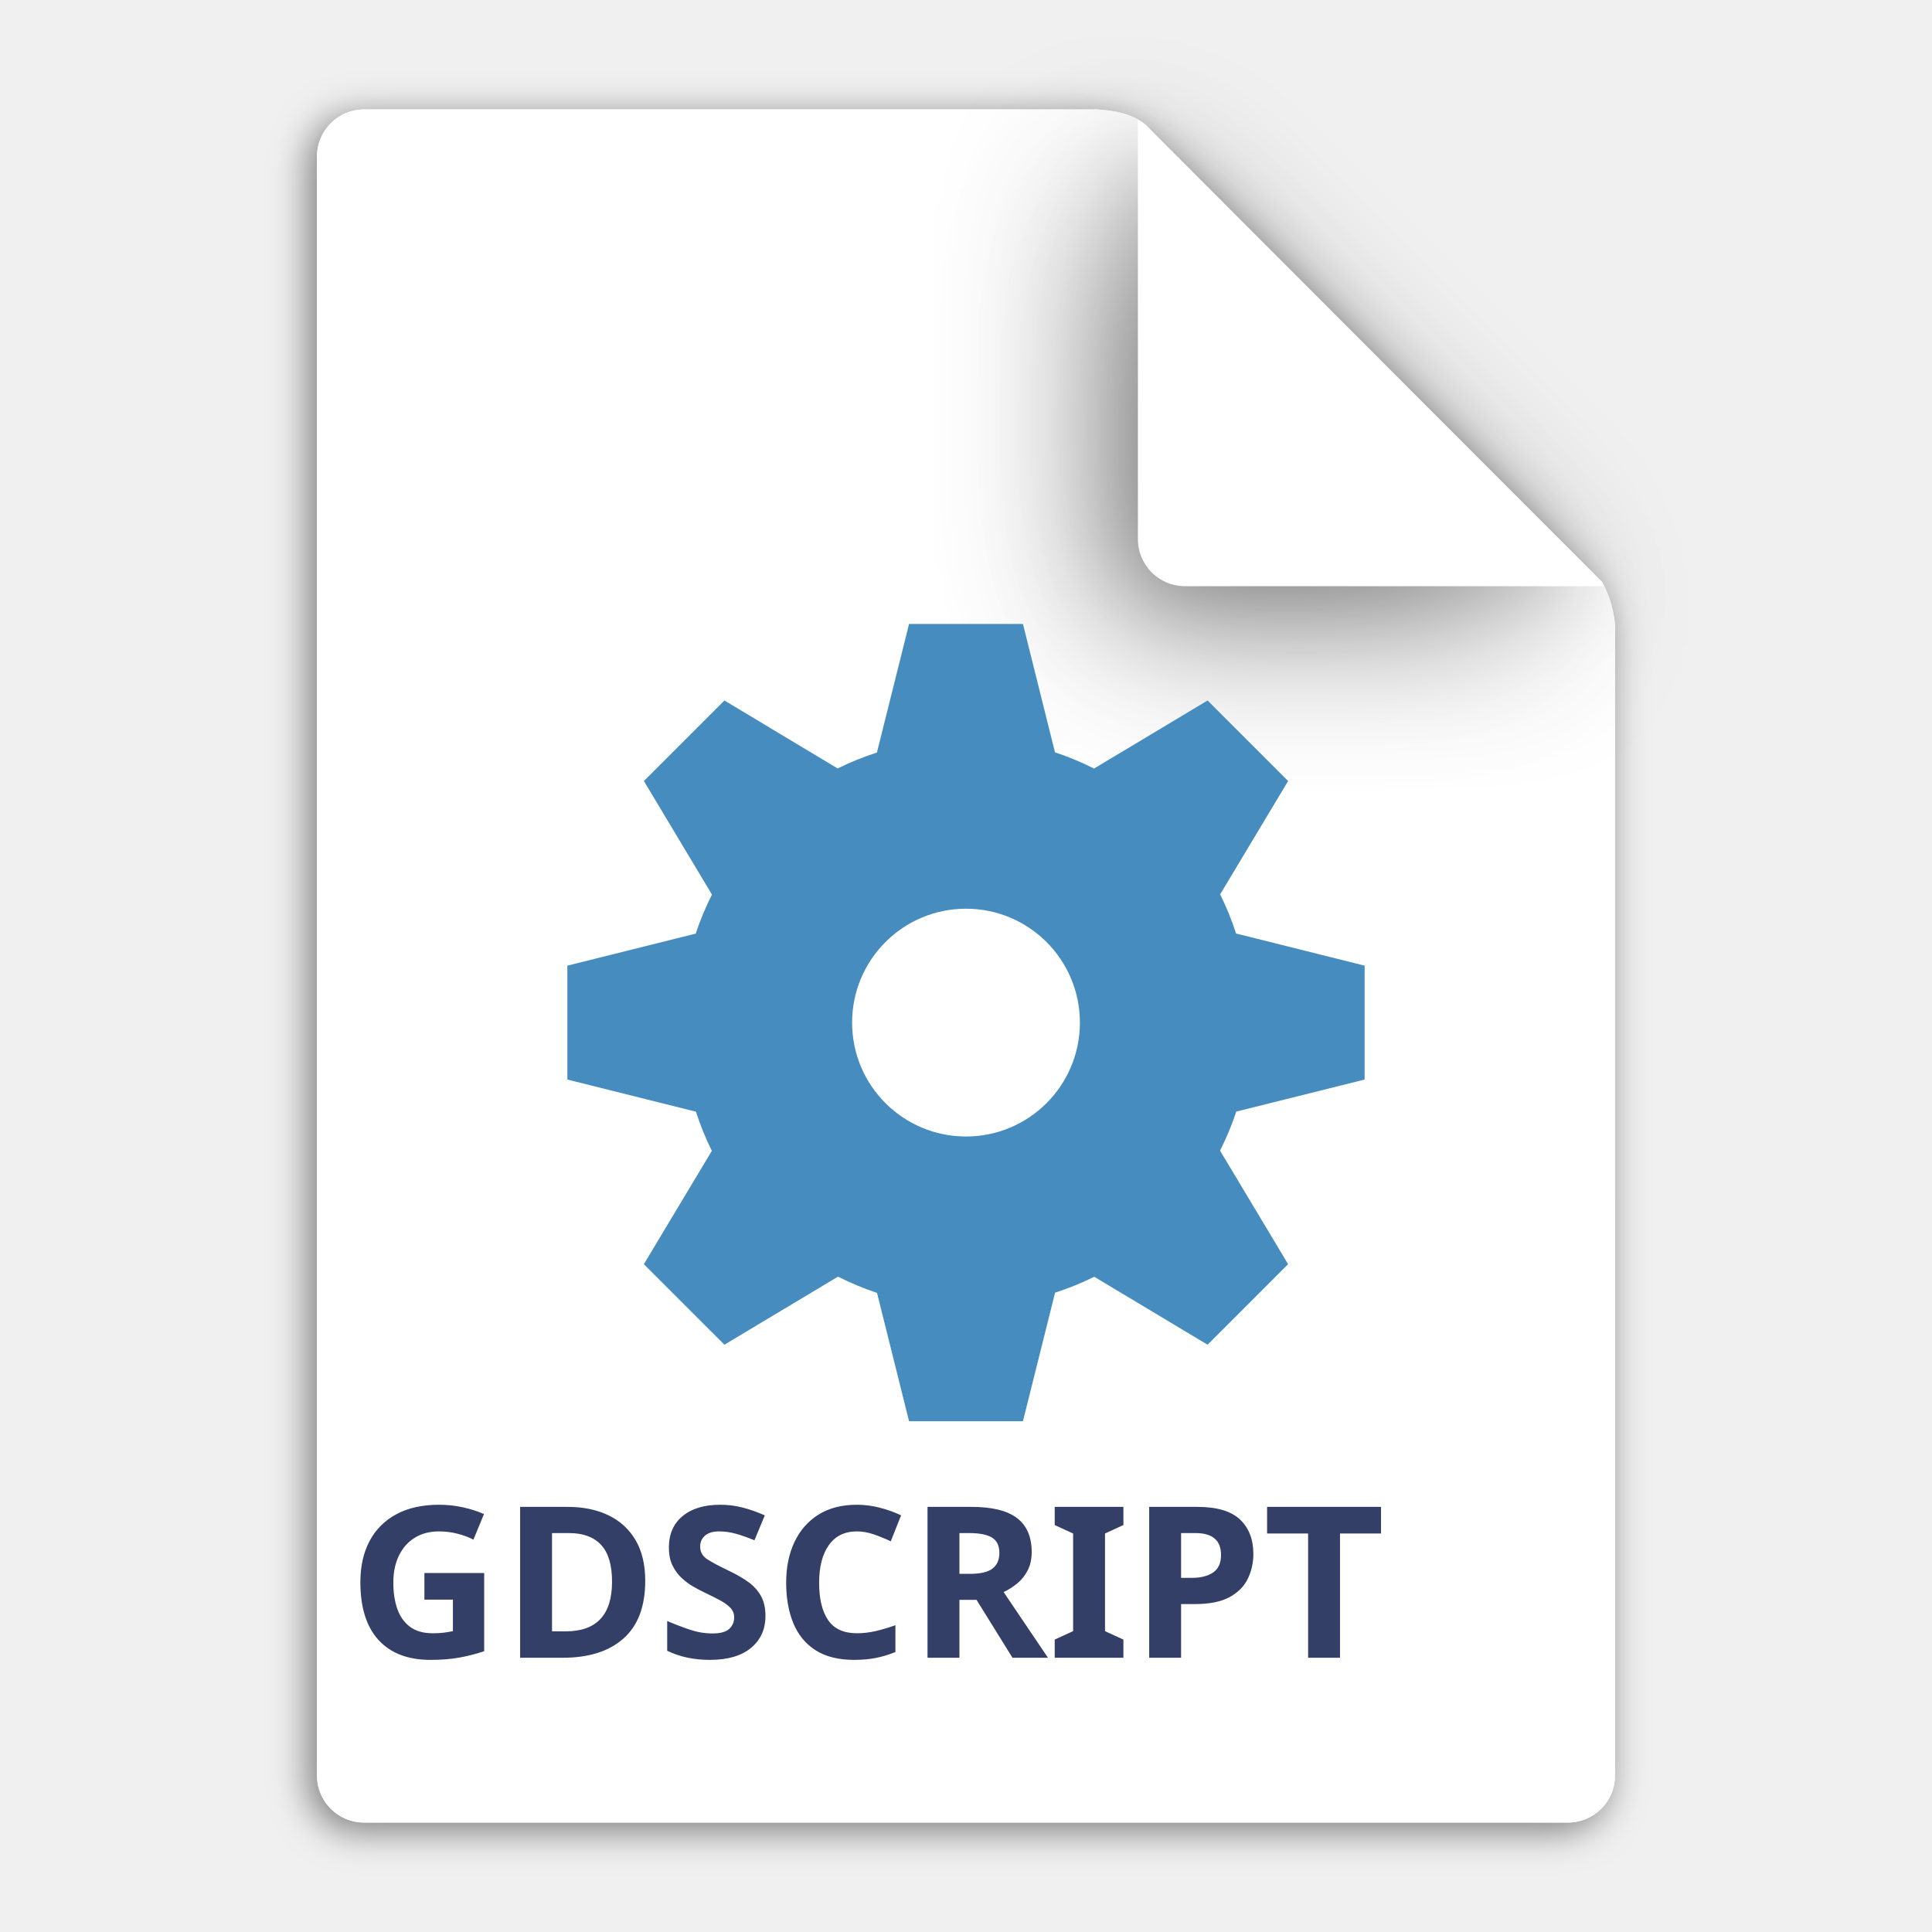
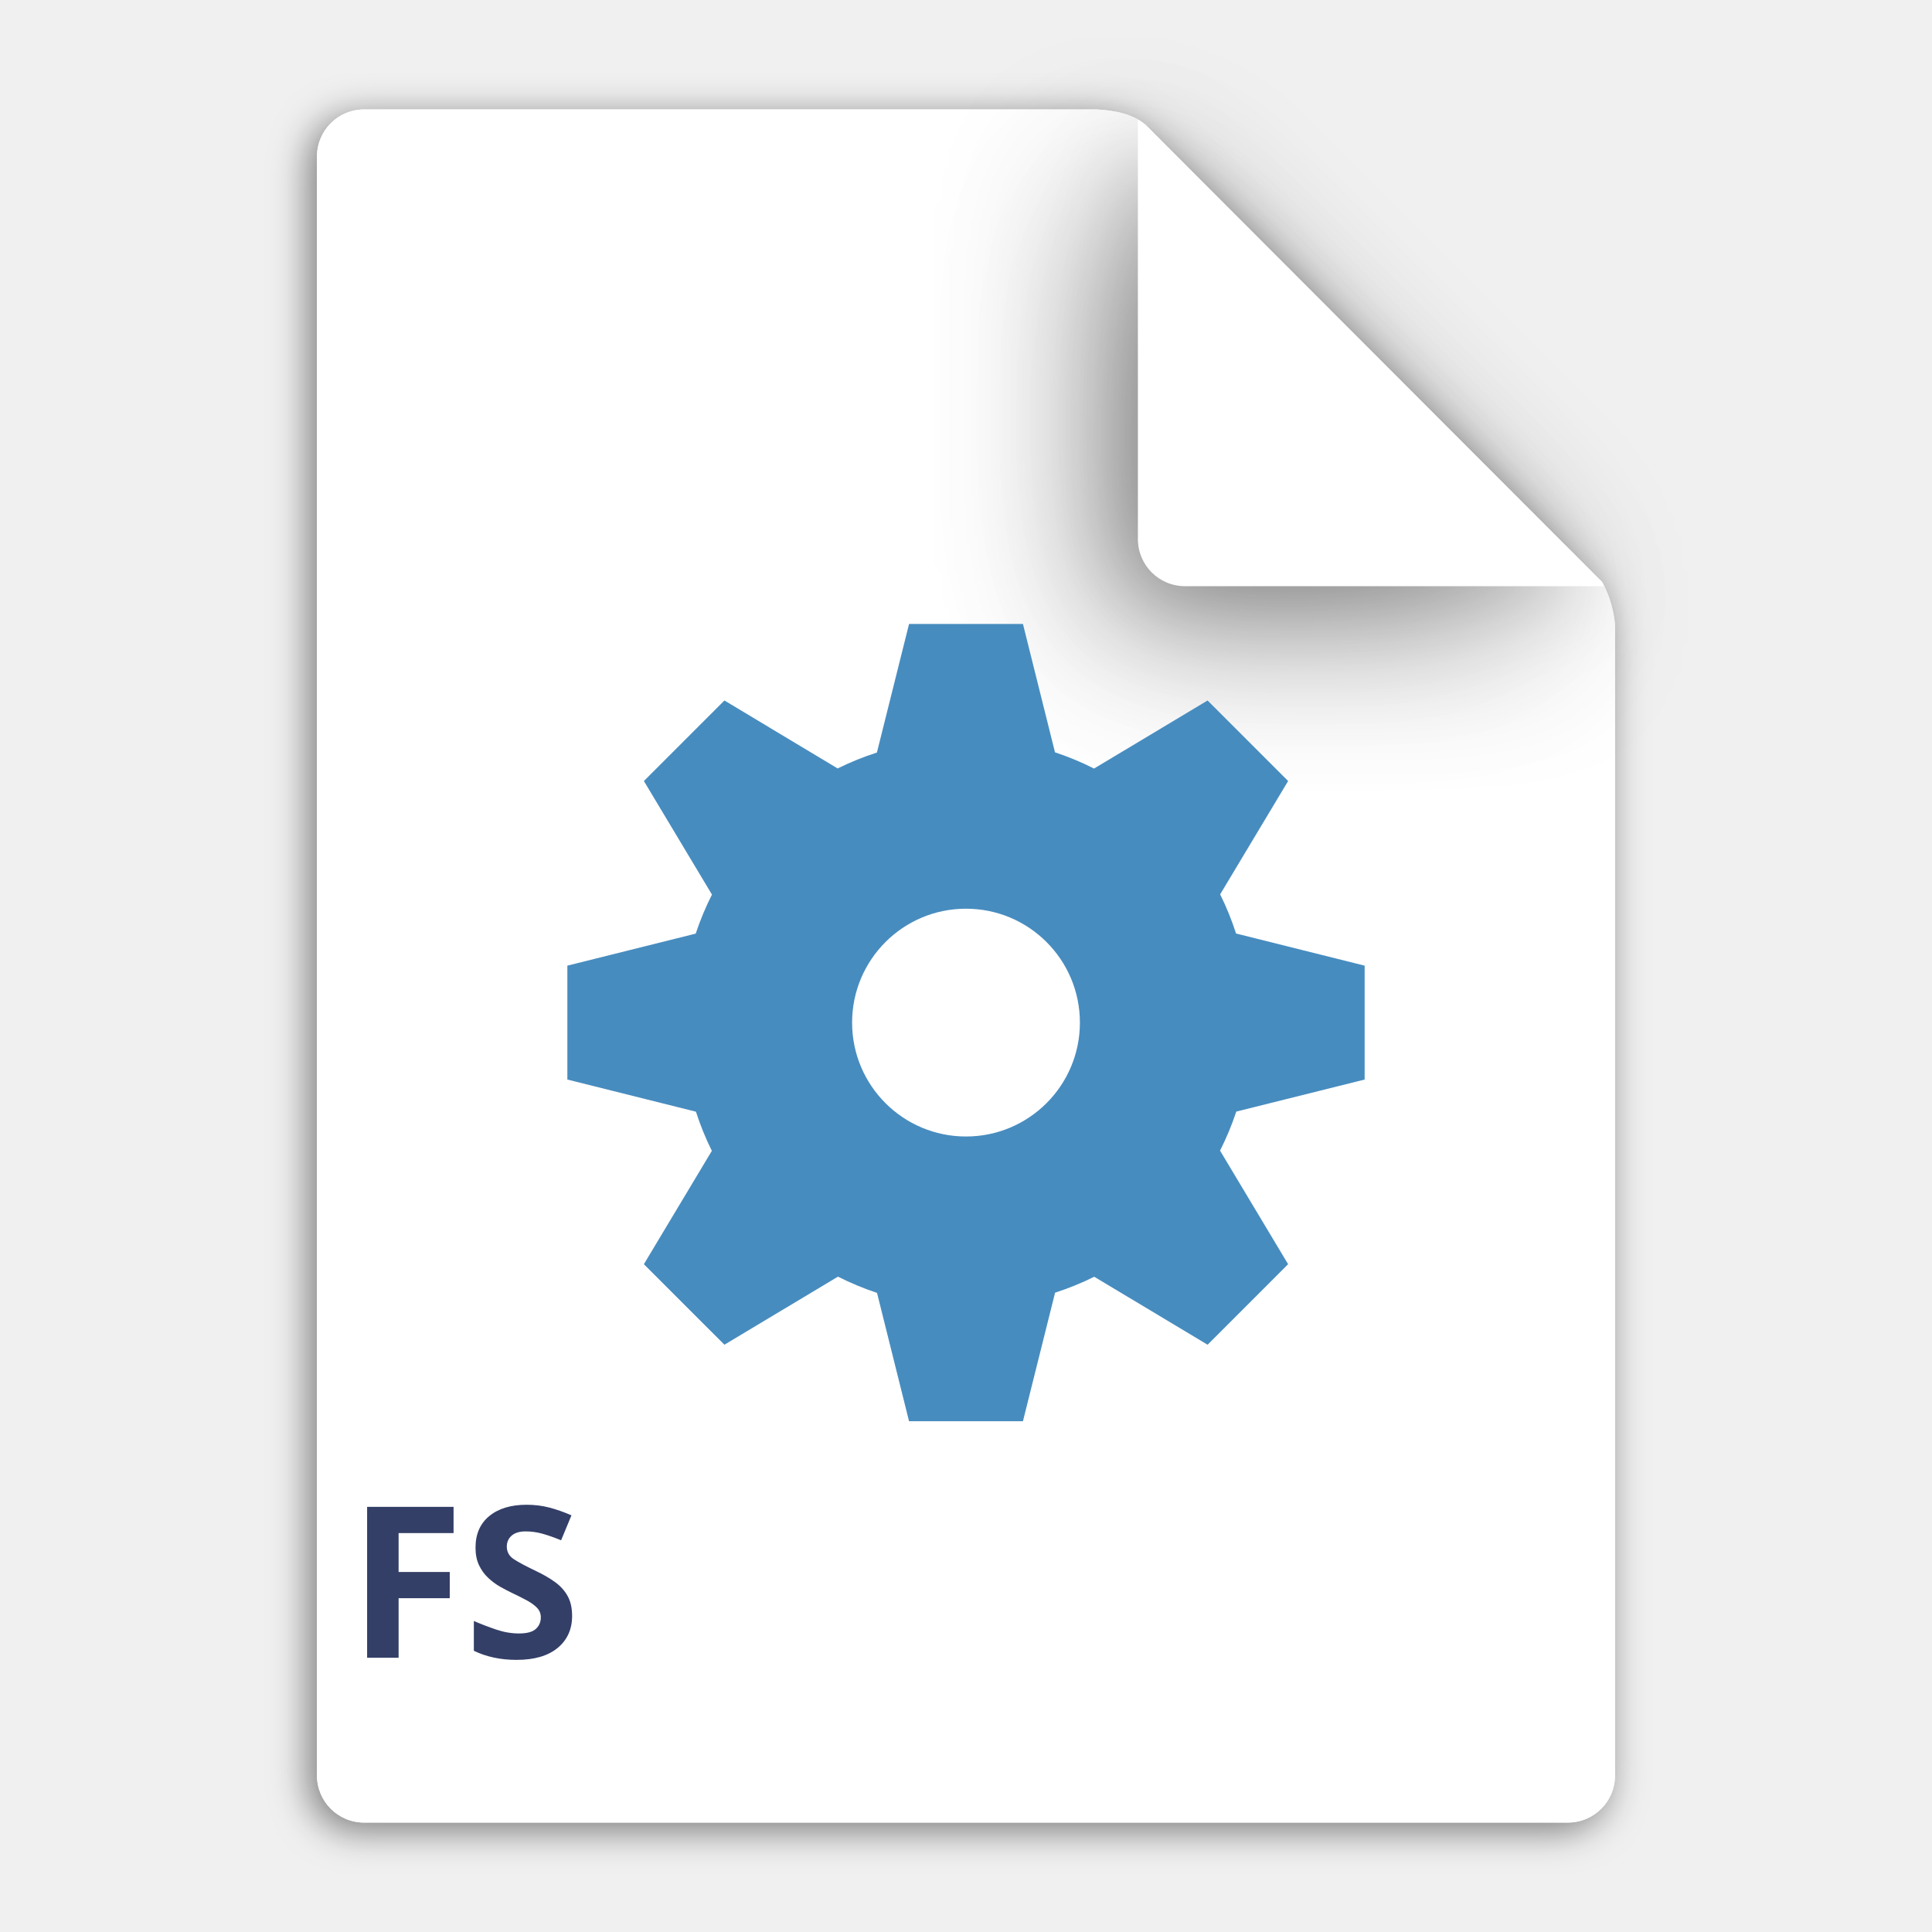
<svg xmlns="http://www.w3.org/2000/svg" width="1024" height="1024">
  <defs>
    <filter id="a" width="1.076" height="1.057" x="-.041" y="-.026" color-interpolation-filters="sRGB">
      <feFlood flood-color="#000" flood-opacity=".502" result="flood" />
      <feGaussianBlur in="SourceGraphic" result="blur" stdDeviation="10" />
      <feOffset dx="-4" dy="4" in="blur" result="offset" />
      <feComposite in="flood" in2="offset" operator="in" result="comp1" />
      <feComposite in="SourceGraphic" in2="comp1" result="comp2" />
    </filter>
    <filter id="b" width="2.262" height="2.261" x="-.68" y="-.582" color-interpolation-filters="sRGB">
      <feFlood flood-color="#000" flood-opacity=".4" result="flood" />
      <feGaussianBlur in="SourceGraphic" result="blur" stdDeviation="40" />
      <feOffset dx="-20" dy="20" in="blur" result="offset" />
      <feComposite in="flood" in2="offset" operator="in" result="comp1" />
      <feComposite in="SourceGraphic" in2="comp1" result="fbSourceGraphic" />
      <feColorMatrix in="fbSourceGraphic" result="fbSourceGraphicAlpha" values="0 0 0 -1 0 0 0 0 -1 0 0 0 0 -1 0 0 0 0 1 0" />
      <feFlood flood-color="#000" flood-opacity=".2" result="flood" />
      <feGaussianBlur in="fbSourceGraphic" result="blur" stdDeviation="20" />
      <feOffset dx="-4" dy="4" in="blur" result="offset" />
      <feComposite in="flood" in2="offset" operator="in" result="comp1" />
      <feComposite in="fbSourceGraphic" in2="comp1" result="comp2" />
    </filter>
  </defs>
  <path fill="#fff" d="m 193,58 c -13.85,-6.8e-5 -25,11.15 -25,25 v 858 c 0,13.85 11.15,25 25,25 h 638 c 13.85,0 25,-11.15 25,-25 0,0 -0.004,-609.403 -0.006,-609.404 -0.011,-0.54 -0.49,-11.635 -6.799,-23.109 L 727.166,186.282 607.137,66.078 C 600.033,60.162 590.478,58.524 581.41,58.002 Z" filter="url(#a)" />
  <path fill="#fff" d="m 603.107,63.297 c -6.476,-3.684 -14.251,-4.866 -21.697,-5.295 L 193,58 c -13.85,-6.8e-5 -25,11.15 -25,25 v 858 c 0,13.85 11.15,25 25,25 h 638 c 13.85,0 25,-11.15 25,-25 0,0 -0.004,-609.403 -0.006,-609.404 -0.011,-0.505 -0.431,-10.253 -5.654,-20.904 H 628.107 c -13.85,0 -25,-11.15 -25,-25 z" />
  <path fill="#fff" d="M 603.107,63.297 V 285.691 c 0,13.85 11.15,25 25,25 h 222.232 c -0.359,-0.732 -0.739,-1.468 -1.145,-2.205 L 727.166,186.281 607.137,66.078 c -1.27,-1.058 -2.619,-1.979 -4.029,-2.781 z" filter="url(#b)" />
  <path fill="none" d="M0 0H1024V1024H0z" />
  <text x="184.504" y="878.644" fill="#333f67" font-family="Montserrat" font-size="16" font-weight="800" letter-spacing="0" word-spacing="0">
-     <tspan x="184.504" y="878.644" font-size="112">GDSCRIPT</tspan>
+     <tspan x="184.504" y="878.644" font-size="112">FS</tspan>
  </text>
  <path fill="#478cbf" d="m 481.818,330.713 -17.037,68.149 a 150.92,150.92 0 0 0 -20.81,8.43 l -60.015,-36.021 -42.683,42.683 36.079,60.19 a 150.92,150.92 0 0 0 -8.608,20.693 l -68.031,16.978 v 60.368 l 68.149,17.037 a 150.92,150.92 0 0 0 8.43,20.752 l -36.021,60.072 42.683,42.683 60.19,-36.079 a 150.92,150.92 0 0 0 20.693,8.608 l 16.978,68.031 h 60.368 l 17.037,-68.149 a 150.92,150.92 0 0 0 20.752,-8.43 l 60.072,36.021 42.683,-42.683 -36.079,-60.19 a 150.92,150.92 0 0 0 8.608,-20.693 l 68.031,-16.978 V 511.817 L 655.138,494.78 a 150.92,150.92 0 0 0 -8.43,-20.752 l 36.021,-60.072 -42.683,-42.683 -60.19,36.079 a 150.92,150.92 0 0 0 -20.693,-8.608 l -16.978,-68.031 h -60.368 z m 30.184,150.92 A 60.368,60.368 0 0 1 572.37,542 60.368,60.368 0 0 1 512.002,602.368 60.368,60.368 0 0 1 451.634,542 60.368,60.368 0 0 1 512.002,481.632 Z" />
</svg>
